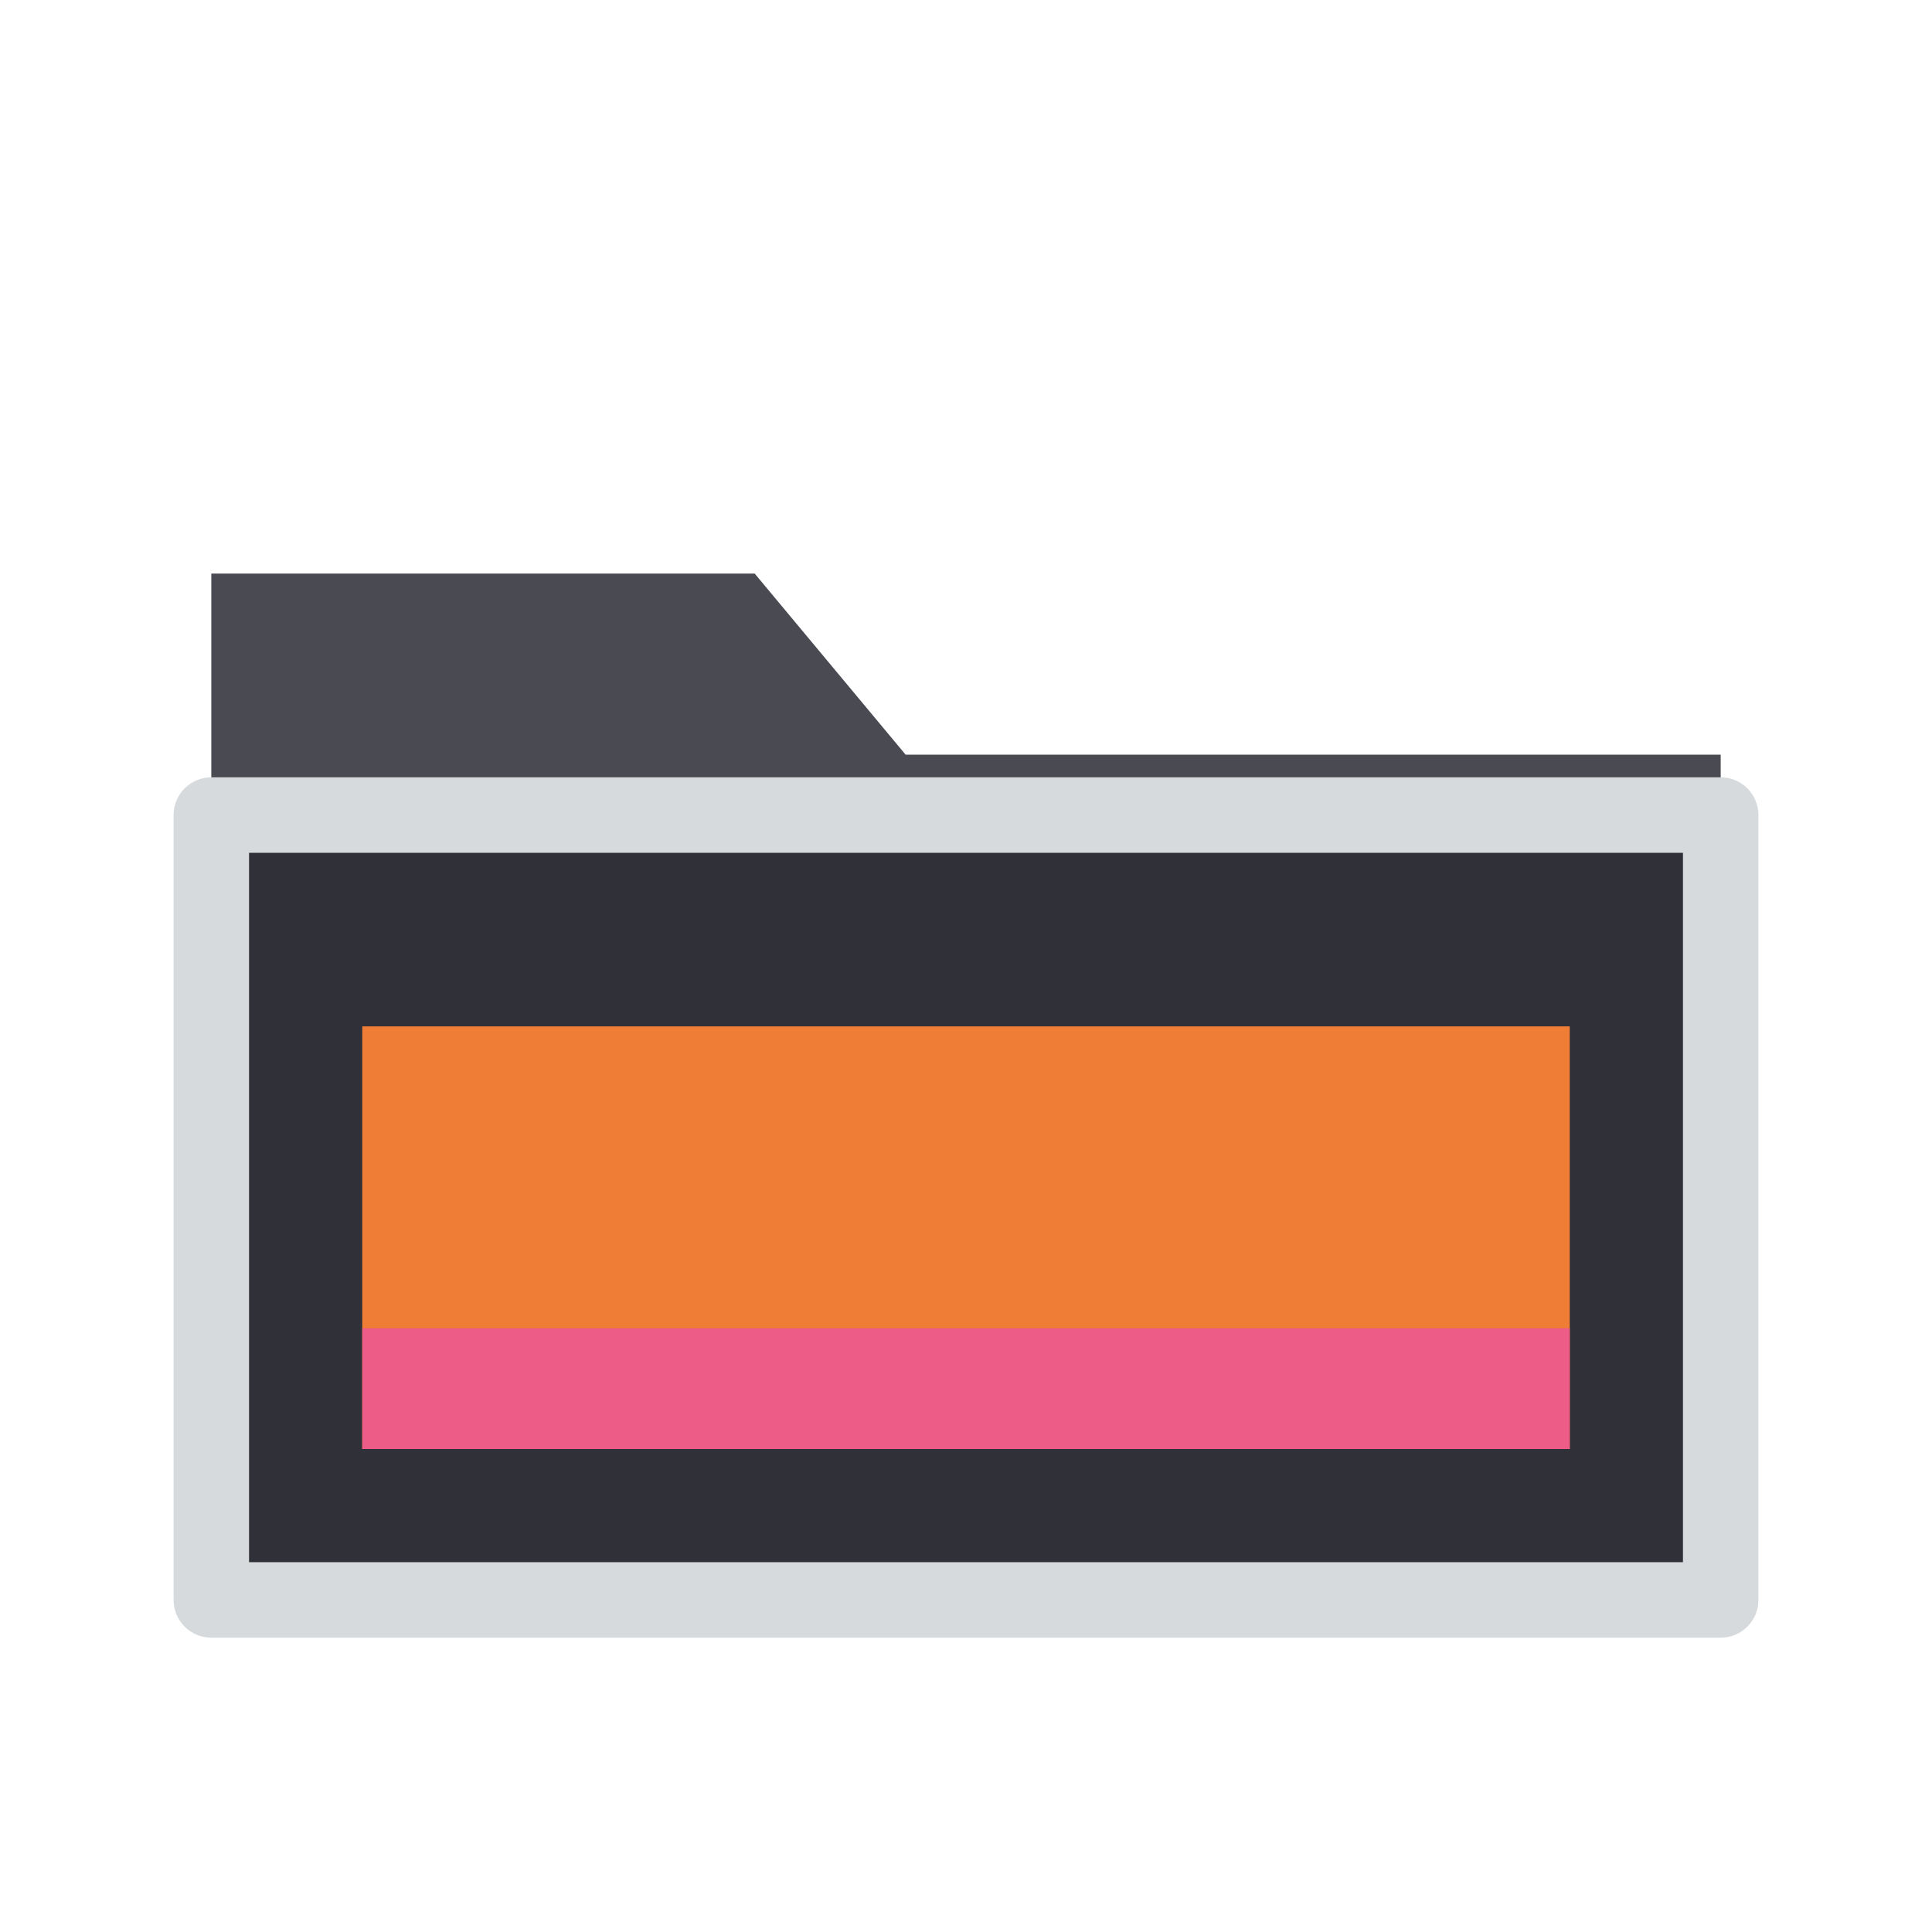
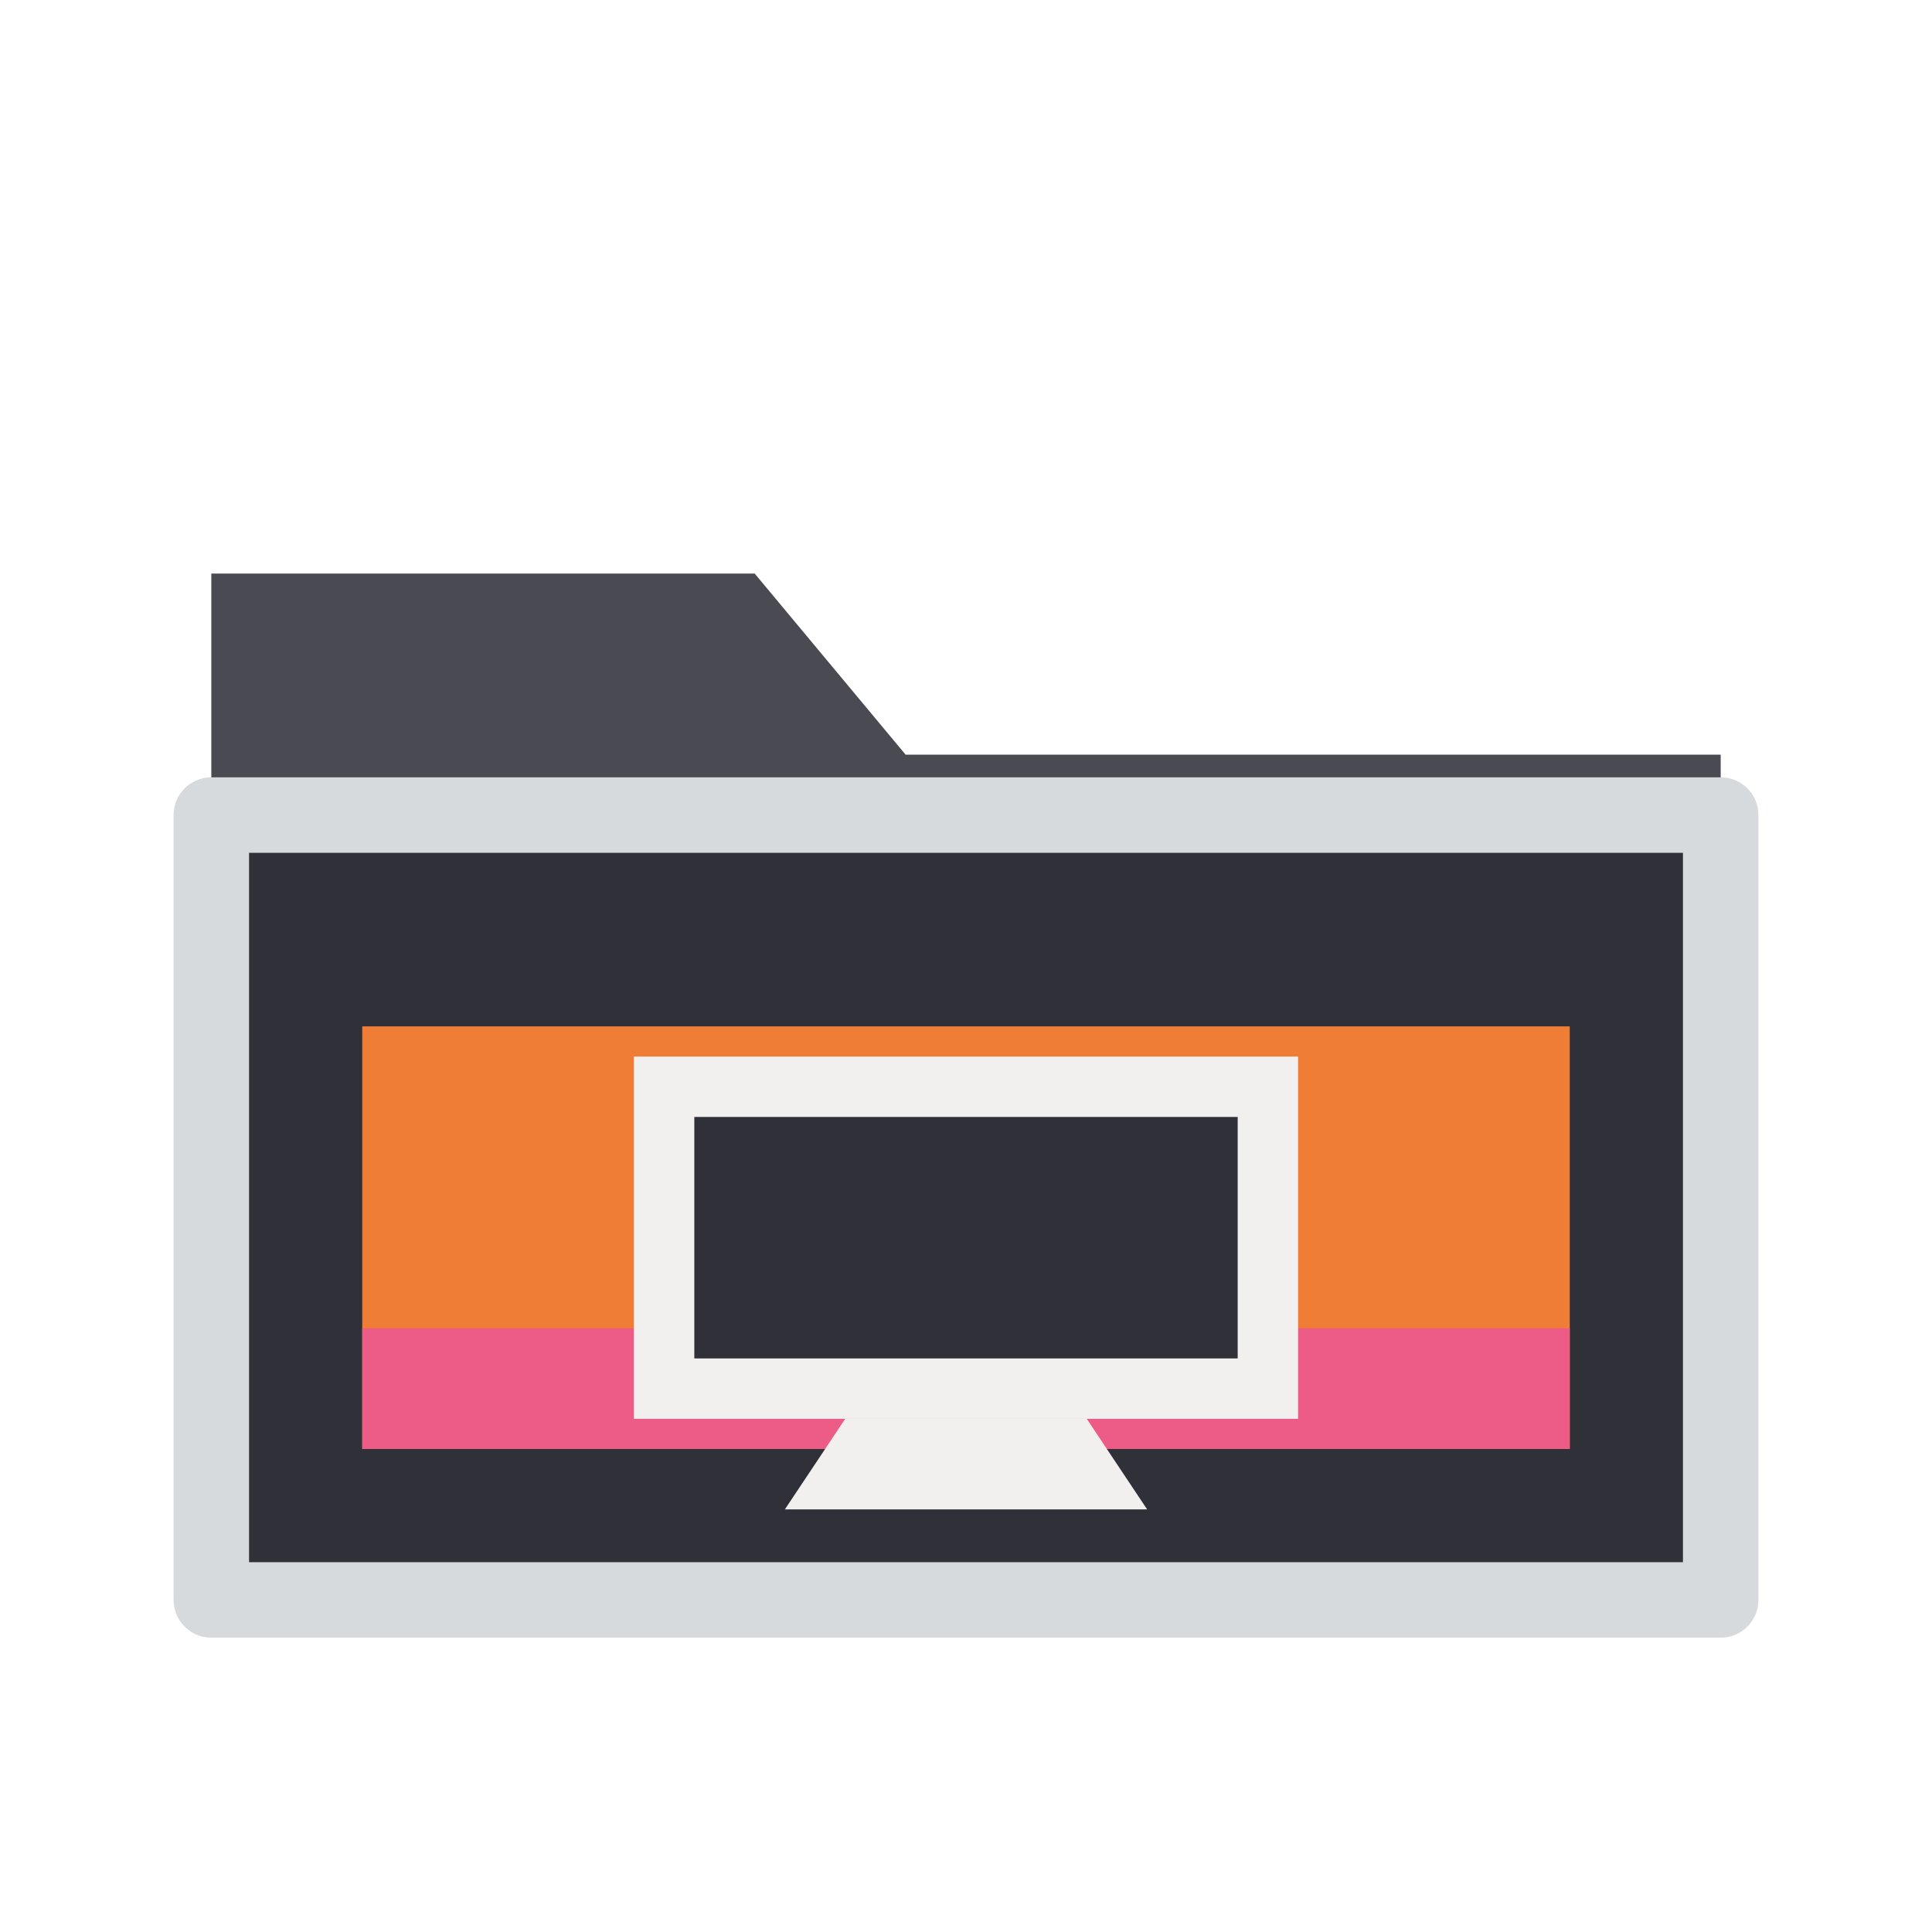
<svg xmlns="http://www.w3.org/2000/svg" width="64" height="64" viewBox="0 0 64 64">
  <path d="M7 19h18l5 6h27v8H7z" fill="#4a4a52" />
  <path d="M7 27h50v26H7z" fill="#303138" />
  <path d="M7 27h50v26H7z" fill="none" stroke="#d7dadd" stroke-width="2.5" stroke-linejoin="round" />
  <path d="M12 34h40v14H12z" fill="#ef7d35" />
  <path d="M12 44h40v4H12z" fill="#ec5c86" />
+   <path d="M22 36h20v10H22z" fill="#303138" stroke="#f2f0ef" stroke-width="2" />
+   <path d="M28 47h8l2 3H26z" fill="#f2f0ef" />
</svg>
